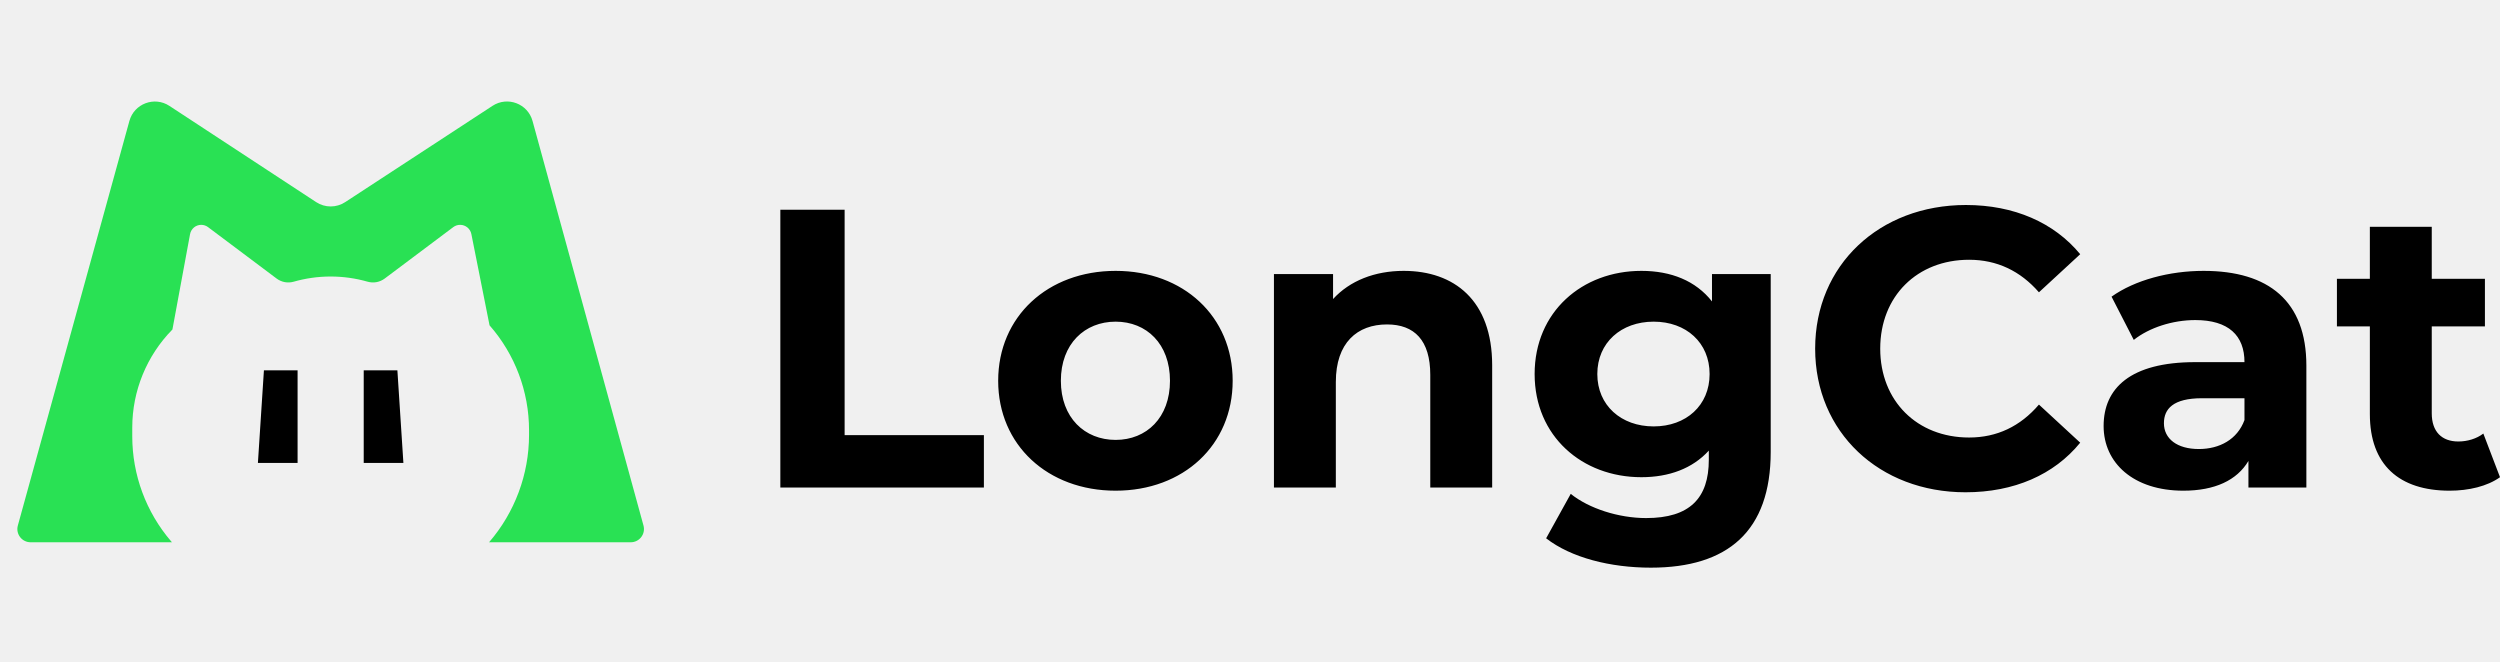
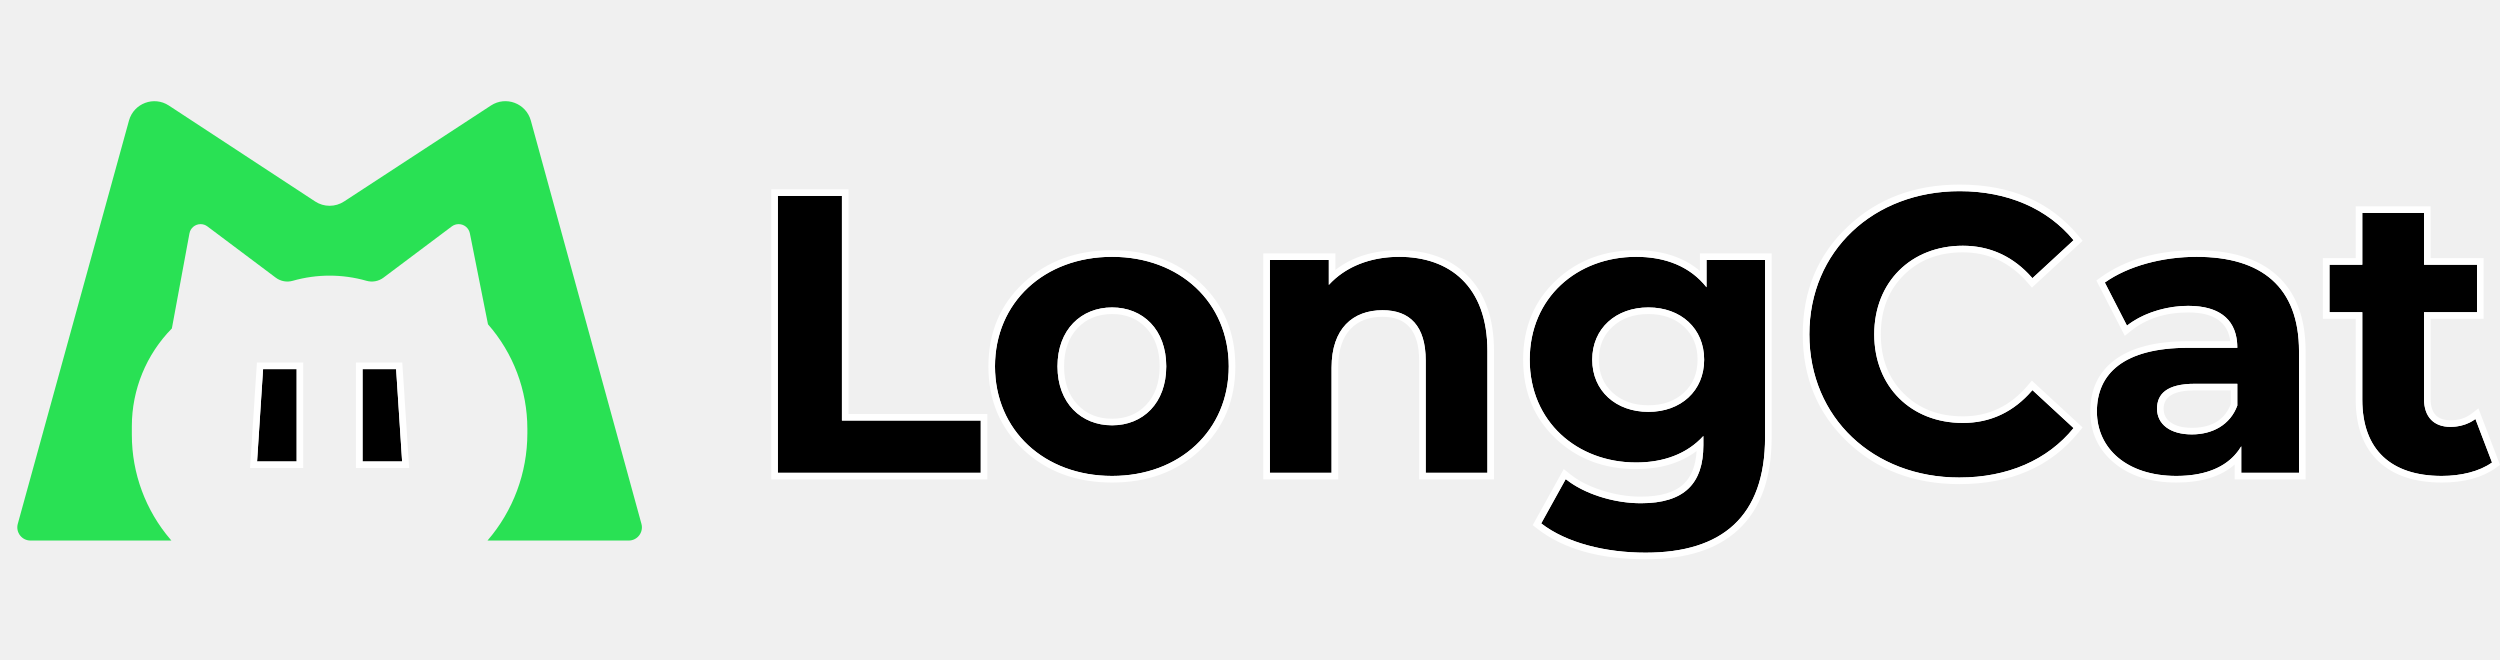
- <svg xmlns="http://www.w3.org/2000/svg" fill="none" version="1.1" width="378.04" height="100" viewBox="0 0 378.04 100">
+ <svg xmlns="http://www.w3.org/2000/svg" fill="none" version="1.1" width="379.249" height="100" viewBox="0 0 379.249 100">
  <g>
    <g>
-       <path d="M118,73.72L148.78,73.72L148.78,65.8L127.72,65.8L127.72,31.72L118,31.72L118,73.72ZM168.7,74.2C178.96,74.2,186.4,67.3,186.4,57.58C186.4,47.86,178.96,40.96,168.7,40.96C158.44,40.96,150.94,47.86,150.94,57.58C150.94,67.3,158.44,74.2,168.7,74.2ZM168.7,66.52C164.02,66.52,160.42,63.16,160.42,57.58C160.42,52,164.02,48.64,168.7,48.64C173.38,48.64,176.92,52,176.92,57.58C176.92,63.16,173.38,66.52,168.7,66.52ZM212.26,40.96C207.88,40.96,204.1,42.46,201.58,45.22L201.58,41.44L192.64,41.44L192.64,73.72L202,73.72L202,57.76C202,51.82,205.24,49.06,209.74,49.06C213.88,49.06,216.28,51.46,216.28,56.68L216.28,73.72L225.64,73.72L225.64,55.24C225.64,45.4,219.88,40.96,212.26,40.96ZM258.88,41.44L258.88,45.58C256.42,42.46,252.7,40.96,248.2,40.96C239.26,40.96,232.06,47.14,232.06,56.56C232.06,65.98,239.26,72.16,248.2,72.16C252.4,72.16,255.94,70.84,258.4,68.14L258.4,69.52C258.4,75.34,255.52,78.34,248.92,78.34C244.78,78.34,240.28,76.9,237.52,74.68L233.8,81.4C237.58,84.34,243.52,85.84,249.64,85.84C261.28,85.84,267.76,80.32,267.76,68.32L267.76,41.44L258.88,41.44ZM250.06,64.48C245.14,64.48,241.54,61.3,241.54,56.56C241.54,51.82,245.14,48.64,250.06,48.64C254.98,48.64,258.52,51.82,258.52,56.56C258.52,61.3,254.98,64.48,250.06,64.48ZM297.22,74.44C304.54,74.44,310.6,71.8,314.56,66.94L308.32,61.18C305.5,64.48,301.96,66.16,297.76,66.16C289.9,66.16,284.32,60.64,284.32,52.72C284.32,44.8,289.9,39.28,297.76,39.28C301.96,39.28,305.5,40.96,308.32,44.2L314.56,38.44C310.6,33.64,304.54,31,297.28,31C284.2,31,274.48,40.06,274.48,52.72C274.48,65.38,284.2,74.44,297.22,74.44ZM333.22,40.96C328.06,40.96,322.84,42.34,319.3,44.86L322.66,51.4C325,49.54,328.54,48.4,331.96,48.4C337,48.4,339.4,50.74,339.4,54.76L331.96,54.76C322.12,54.76,318.1,58.72,318.1,64.42C318.1,70,322.6,74.2,330.16,74.2C334.9,74.2,338.26,72.64,340,69.7L340,73.72L348.76,73.72L348.76,55.3C348.76,45.52,343.06,40.96,333.22,40.96ZM332.5,67.9C329.2,67.9,327.22,66.34,327.22,64C327.22,61.84,328.6,60.22,332.98,60.22L339.4,60.22L339.4,63.52C338.32,66.46,335.62,67.9,332.5,67.9ZM375.52,65.56C374.5,66.34,373.12,66.76,371.74,66.76C369.22,66.76,367.72,65.26,367.72,62.5L367.72,49.36L375.76,49.36L375.76,42.16L367.72,42.16L367.72,34.3L358.36,34.3L358.36,42.16L353.38,42.16L353.38,49.36L358.36,49.36L358.36,62.62C358.36,70.3,362.8,74.2,370.42,74.2C373.3,74.2,376.12,73.54,378.04,72.16L375.52,65.56Z" fill="#000000" fill-opacity="1" />
+       <path d="M118,71.72L148.78,71.72L148.78,63.8L127.72,63.8L127.72,29.72L118,29.72L118,71.72ZM168.7,72.2C178.96,72.2,186.4,65.3,186.4,55.58C186.4,45.86,178.96,38.96,168.7,38.96C158.44,38.96,150.94,45.86,150.94,55.58C150.94,65.3,158.44,72.2,168.7,72.2ZM168.7,64.52C164.02,64.52,160.42,61.16,160.42,55.58C160.42,50,164.02,46.64,168.7,46.64C173.38,46.64,176.92,50,176.92,55.58C176.92,61.16,173.38,64.52,168.7,64.52ZM212.26,38.96C207.88,38.96,204.1,40.46,201.58,43.22L201.58,39.44L192.64,39.44L192.64,71.72L202,71.72L202,55.76C202,49.82,205.24,47.06,209.74,47.06C213.88,47.06,216.28,49.46,216.28,54.68L216.28,71.72L225.64,71.72L225.64,53.24C225.64,43.4,219.88,38.96,212.26,38.96ZM258.88,39.44L258.88,43.58C256.42,40.46,252.7,38.96,248.2,38.96C239.26,38.96,232.06,45.14,232.06,54.56C232.06,63.98,239.26,70.16,248.2,70.16C252.4,70.16,255.94,68.84,258.4,66.14L258.4,67.52C258.4,73.34,255.52,76.34,248.92,76.34C244.78,76.34,240.28,74.9,237.52,72.68L233.8,79.4C237.58,82.34,243.52,83.84,249.64,83.84C261.28,83.84,267.76,78.32,267.76,66.32L267.76,39.44L258.88,39.44ZM250.06,62.48C245.14,62.48,241.54,59.3,241.54,54.56C241.54,49.82,245.14,46.64,250.06,46.64C254.98,46.64,258.52,49.82,258.52,54.56C258.52,59.3,254.98,62.48,250.06,62.48ZM297.22,72.44C304.54,72.44,310.6,69.8,314.56,64.94L308.32,59.18C305.5,62.48,301.96,64.16,297.76,64.16C289.9,64.16,284.32,58.64,284.32,50.72C284.32,42.8,289.9,37.28,297.76,37.28C301.96,37.28,305.5,38.96,308.32,42.2L314.56,36.44C310.6,31.64,304.54,29,297.28,29C284.2,29,274.48,38.06,274.48,50.72C274.48,63.38,284.2,72.44,297.22,72.44ZM333.22,38.96C328.06,38.96,322.84,40.34,319.3,42.86L322.66,49.4C325,47.54,328.54,46.4,331.96,46.4C337,46.4,339.4,48.74,339.4,52.76L331.96,52.76C322.12,52.76,318.1,56.72,318.1,62.42C318.1,68,322.6,72.2,330.16,72.2C334.9,72.2,338.26,70.64,340,67.7L340,71.72L348.76,71.72L348.76,53.3C348.76,43.52,343.06,38.96,333.22,38.96ZM332.5,65.9C329.2,65.9,327.22,64.34,327.22,62C327.22,59.84,328.6,58.22,332.98,58.22L339.4,58.22L339.4,61.52C338.32,64.46,335.62,65.9,332.5,65.9ZM375.52,63.56C374.5,64.34,373.12,64.76,371.74,64.76C369.22,64.76,367.72,63.26,367.72,60.5L367.72,47.36L375.76,47.36L375.76,40.16L367.72,40.16L367.72,32.3L358.36,32.3L358.36,40.16L353.38,40.16L353.38,47.36L358.36,47.36L358.36,60.62C358.36,68.3,362.8,72.2,370.42,72.2C373.3,72.2,376.12,71.54,378.04,70.16L375.52,63.56Z" fill="#000000" fill-opacity="1" />
+       <path d="M280.279,67.053Q287.015,73.44,297.22,73.44Q308.924,73.44,315.335,65.572L315.929,64.843L308.235,57.74L307.56,58.53Q303.603,63.16,297.76,63.16Q292.268,63.16,288.798,59.702Q285.32,56.234,285.32,50.72Q285.32,45.206,288.798,41.738Q292.268,38.28,297.76,38.28Q303.582,38.28,307.566,42.856L308.242,43.633L315.933,36.533L315.331,35.804Q308.893,28,297.28,28Q287.035,28,280.288,34.386Q273.48,40.83,273.48,50.72Q273.48,60.606,280.279,67.053ZM117,28.72L117,72.72L149.78,72.72L149.78,62.8L128.72,62.8L128.72,28.72L117,28.72ZM314.56,64.94C310.6,69.8,304.54,72.44,297.22,72.44C284.2,72.44,274.48,63.38,274.48,50.72C274.48,38.06,284.2,29,297.28,29C304.54,29,310.6,31.64,314.56,36.44L309.055,41.521L308.32,42.2C308.098,41.945,307.872,41.7,307.642,41.465C304.94,38.706,301.63,37.28,297.76,37.28C289.9,37.28,284.32,42.8,284.32,50.72C284.32,58.64,289.9,64.16,297.76,64.16C301.633,64.16,304.945,62.731,307.648,59.921C307.877,59.684,308.101,59.437,308.32,59.18L309.055,59.859L314.56,64.94ZM127.72,29.72L127.72,63.8L148.78,63.8L148.78,71.72L118,71.72L118,29.72L127.72,29.72ZM375.976,61.952L379.249,70.523L378.624,70.972Q375.524,73.2,370.42,73.2Q364.239,73.2,360.848,70.019Q357.36,66.747,357.36,60.62L357.36,48.36L352.38,48.36L352.38,39.16L357.36,39.16L357.36,31.3L368.72,31.3L368.72,39.16L376.76,39.16L376.76,48.36L368.72,48.36L368.72,60.5Q368.72,63.76,371.74,63.76Q373.612,63.76,374.913,62.766L375.976,61.952ZM358.36,60.62L358.36,47.36L353.38,47.36L353.38,40.16L354.38,40.16L358.36,40.16L358.36,33.3L358.36,32.3L367.72,32.3L367.72,39.16L367.72,40.16L368.72,40.16L374.76,40.16L375.76,40.16L375.76,47.36L367.72,47.36L367.72,60.5C367.72,63.26,369.22,64.76,371.74,64.76C372.76,64.76,373.78,64.531,374.654,64.096C374.963,63.943,375.254,63.764,375.52,63.56L375.89,64.528L378.04,70.16C376.12,71.54,373.3,72.2,370.42,72.2C362.8,72.2,358.36,68.3,358.36,60.62ZM212.26,37.96Q218.688,37.96,222.507,41.695Q226.64,45.738,226.64,53.24L226.64,72.72L215.28,72.72L215.28,54.68Q215.28,48.06,209.74,48.06Q206.643,48.06,204.905,49.874Q203,51.862,203,55.76L203,72.72L191.64,72.72L191.64,38.44L202.58,38.44L202.58,40.94Q206.431,37.96,212.26,37.96ZM257.88,38.44L268.76,38.44L268.76,66.32Q268.76,75.616,263.749,80.31Q258.912,84.84,249.64,84.84Q239.165,84.84,233.186,80.189L232.511,79.664L237.221,71.156L238.147,71.901Q240.07,73.448,243.008,74.39Q245.969,75.34,248.92,75.34Q253.405,75.34,255.444,73.39Q257.155,71.753,257.369,68.487Q257.371,68.456,257.373,68.424Q253.737,71.16,248.2,71.16Q240.957,71.16,236.095,66.624Q231.06,61.925,231.06,54.56Q231.06,47.195,236.095,42.496Q240.957,37.96,248.2,37.96Q253.842,37.96,257.47,40.773Q257.678,40.934,257.88,41.105L257.88,38.44ZM318.015,42.547L322.328,50.942L323.282,50.183Q326.783,47.4,331.96,47.4Q337.768,47.4,338.338,51.76L331.96,51.76Q324.537,51.76,320.734,54.657Q317.1,57.425,317.1,62.42Q317.1,67.17,320.65,70.167Q324.243,73.2,330.16,73.2Q335.892,73.2,339,70.468L339,72.72L349.76,72.72L349.76,53.3Q349.76,45.644,345.345,41.715Q341.124,37.96,333.22,37.96Q324.459,37.96,318.72,42.045L318.015,42.547ZM155.291,68.267Q160.589,73.2,168.7,73.2Q176.806,73.2,182.081,68.265Q187.4,63.289,187.4,55.58Q187.4,47.871,182.081,42.895Q176.806,37.96,168.7,37.96Q160.589,37.96,155.291,42.893Q149.94,47.876,149.94,55.58Q149.94,63.284,155.291,68.267ZM186.4,55.58C186.4,65.3,178.96,72.2,168.7,72.2C158.44,72.2,150.94,65.3,150.94,55.58C150.94,45.86,158.44,38.96,168.7,38.96C178.96,38.96,186.4,45.86,186.4,55.58ZM212.26,38.96C208.426,38.96,205.052,40.109,202.58,42.247C202.228,42.551,201.894,42.876,201.58,43.22L201.58,39.44L192.64,39.44L192.64,71.72L202,71.72L202,55.76C202,49.82,205.24,47.06,209.74,47.06C213.88,47.06,216.28,49.46,216.28,54.68L216.28,71.72L225.64,71.72L225.64,53.24C225.64,43.4,219.88,38.96,212.26,38.96ZM258.4,66.14C258.084,66.487,257.751,66.81,257.4,67.112C255.02,69.157,251.861,70.16,248.2,70.16C239.26,70.16,232.06,63.98,232.06,54.56C232.06,45.14,239.26,38.96,248.2,38.96C252.127,38.96,255.46,40.102,257.88,42.467C258.233,42.812,258.567,43.183,258.88,43.58L258.88,39.44L267.76,39.44L267.76,66.32C267.76,78.32,261.28,83.84,249.64,83.84C243.52,83.84,237.58,82.34,233.8,79.4L237.029,73.567L237.52,72.68C237.776,72.886,238.048,73.085,238.332,73.278C241.113,75.155,245.164,76.34,248.92,76.34C255.504,76.34,258.386,73.355,258.4,67.562L258.4,67.52L258.4,66.14ZM339.4,52.76C339.4,52.414,339.382,52.081,339.347,51.76C338.967,48.355,336.566,46.4,331.96,46.4C328.919,46.4,325.783,47.301,323.48,48.809C323.193,48.996,322.919,49.194,322.66,49.4L322.195,48.494L319.3,42.86C322.84,40.34,328.06,38.96,333.22,38.96C343.06,38.96,348.76,43.52,348.76,53.3L348.76,71.72L340,71.72L340,67.7C339.711,68.188,339.377,68.639,339,69.05C337.106,71.115,334.113,72.2,330.16,72.2C322.6,72.2,318.1,68,318.1,62.42C318.1,56.72,322.12,52.76,331.96,52.76L339.4,52.76ZM160.42,55.58C160.42,61.16,164.02,64.52,168.7,64.52C173.38,64.52,176.92,61.16,176.92,55.58C176.92,50,173.38,46.64,168.7,46.64C164.02,46.64,160.42,50,160.42,55.58ZM241.54,54.56C241.54,59.3,245.14,62.48,250.06,62.48C254.98,62.48,258.52,59.3,258.52,54.56C258.52,49.82,254.98,46.64,250.06,46.64C245.14,46.64,241.54,49.82,241.54,54.56ZM161.42,55.58Q161.42,51.891,163.524,49.712Q165.526,47.64,168.7,47.64Q171.864,47.64,173.842,49.709Q175.92,51.882,175.92,55.58Q175.92,59.278,173.842,61.451Q171.864,63.52,168.7,63.52Q165.526,63.52,163.524,61.448Q161.42,59.269,161.42,55.58ZM242.54,54.56Q242.54,51.474,244.63,49.56Q246.727,47.64,250.06,47.64Q253.384,47.64,255.456,49.557Q257.52,51.466,257.52,54.56Q257.52,57.654,255.456,59.563Q253.384,61.48,250.06,61.48Q246.727,61.48,244.63,59.56Q242.54,57.646,242.54,54.56ZM327.22,62C327.22,64.34,329.2,65.9,332.5,65.9C335.62,65.9,338.32,64.46,339.4,61.52L339.4,58.22L332.98,58.22C328.6,58.22,327.22,59.84,327.22,62ZM338.4,59.22L338.4,61.336Q338.252,61.712,338.069,62.048Q336.519,64.9,332.5,64.9Q330.383,64.9,329.224,64.028Q328.22,63.274,328.22,62Q328.22,59.22,332.98,59.22L338.4,59.22Z" fill-rule="evenodd" fill="#FFFFFF" fill-opacity="1" />
    </g>
    <g>
      <g />
      <g>
-         <g>
-           <path d="M4.626,82C3.305,82,2.347,80.742,2.698,79.468L19.566,18.292C20.287,15.677,23.347,14.523,25.615,16.01L47.81,30.564C49.14,31.436,50.861,31.438,52.192,30.568L74.481,16.002C76.752,14.518,79.809,15.677,80.527,18.293L97.306,79.471C97.655,80.744,96.698,82,95.378,82L73.954,82C77.854,77.485,80,71.717,80,65.751L80,65.054C80,59.218,77.877,53.581,74.027,49.195L71.278,35.395C71.116,34.584,70.405,34,69.578,34C69.203,34,68.838,34.122,68.538,34.347L58.172,42.121C57.434,42.675,56.479,42.851,55.592,42.598C51.937,41.553,48.063,41.553,44.408,42.598C43.521,42.851,42.566,42.675,41.828,42.121L31.458,34.343C31.161,34.12,30.799,34,30.428,34C29.6,34,28.891,34.59,28.74,35.404L26.073,49.825C22.181,53.782,20,59.111,20,64.661L20,65.98C20,71.801,22.082,77.429,25.87,81.848L26,82L4.626,82Z" fill-rule="evenodd" fill="#29E154" fill-opacity="1" />
-         </g>
-         <g>
-           <path d="M39,70L45,70L45,56L39.909,56L39,70Z" fill="#000000" fill-opacity="1" />
-         </g>
-         <g transform="matrix(-1,0,0,1,122,0)">
-           <path d="M61,70L67,70L67,56L61.909,56L61,70Z" fill="#000000" fill-opacity="1" />
-         </g>
+         <path d="M4.626,82C3.305,82,2.347,80.741,2.698,79.468L19.566,18.291C20.287,15.676,23.347,14.522,25.616,16.01L47.81,30.564C49.14,31.436,50.861,31.437,52.192,30.567L74.481,16.002C76.752,14.518,79.809,15.676,80.527,18.292L97.306,79.47C97.656,80.743,96.698,82,95.378,82L73.954,82C77.854,77.484,80,71.717,80,65.75L80,65.054C80,59.218,77.877,53.581,74.027,49.195L71.278,35.394C71.116,34.583,70.405,34,69.578,34C69.203,34,68.838,34.121,68.538,34.346L58.172,42.121C57.434,42.674,56.479,42.851,55.592,42.597C51.937,41.553,48.063,41.553,44.408,42.597C43.521,42.851,42.566,42.674,41.828,42.121L31.458,34.343C31.161,34.12,30.799,34,30.428,34C29.601,34,28.891,34.59,28.74,35.404L26.073,49.824C22.181,53.782,20,59.11,20,64.661L20,65.98C20,71.8,22.082,77.429,25.87,81.848L26,82L4.626,82Z" fill-rule="evenodd" fill="#29E154" fill-opacity="1" />
+       </g>
+       <g>
+         <path d="M39,70L45,70L45,56L39.909,56L39,70ZM61,70L55,70L55,56L60.091,56L61,70Z" fill="#000000" fill-opacity="1" />
+         <path d="M37.933,71L46,71L46,55L38.972,55L37.933,71ZM54,71L62.067,71L61.028,55L54,55L54,71ZM44,70L39,70L39.909,56L45,56L45,70L44,70ZM60.935,69L61,70L59.998,70L56,70L55,70L55,56L60.091,56L60.935,69Z" fill-rule="evenodd" fill="#FFFFFF" fill-opacity="1" />
      </g>
    </g>
  </g>
</svg>
